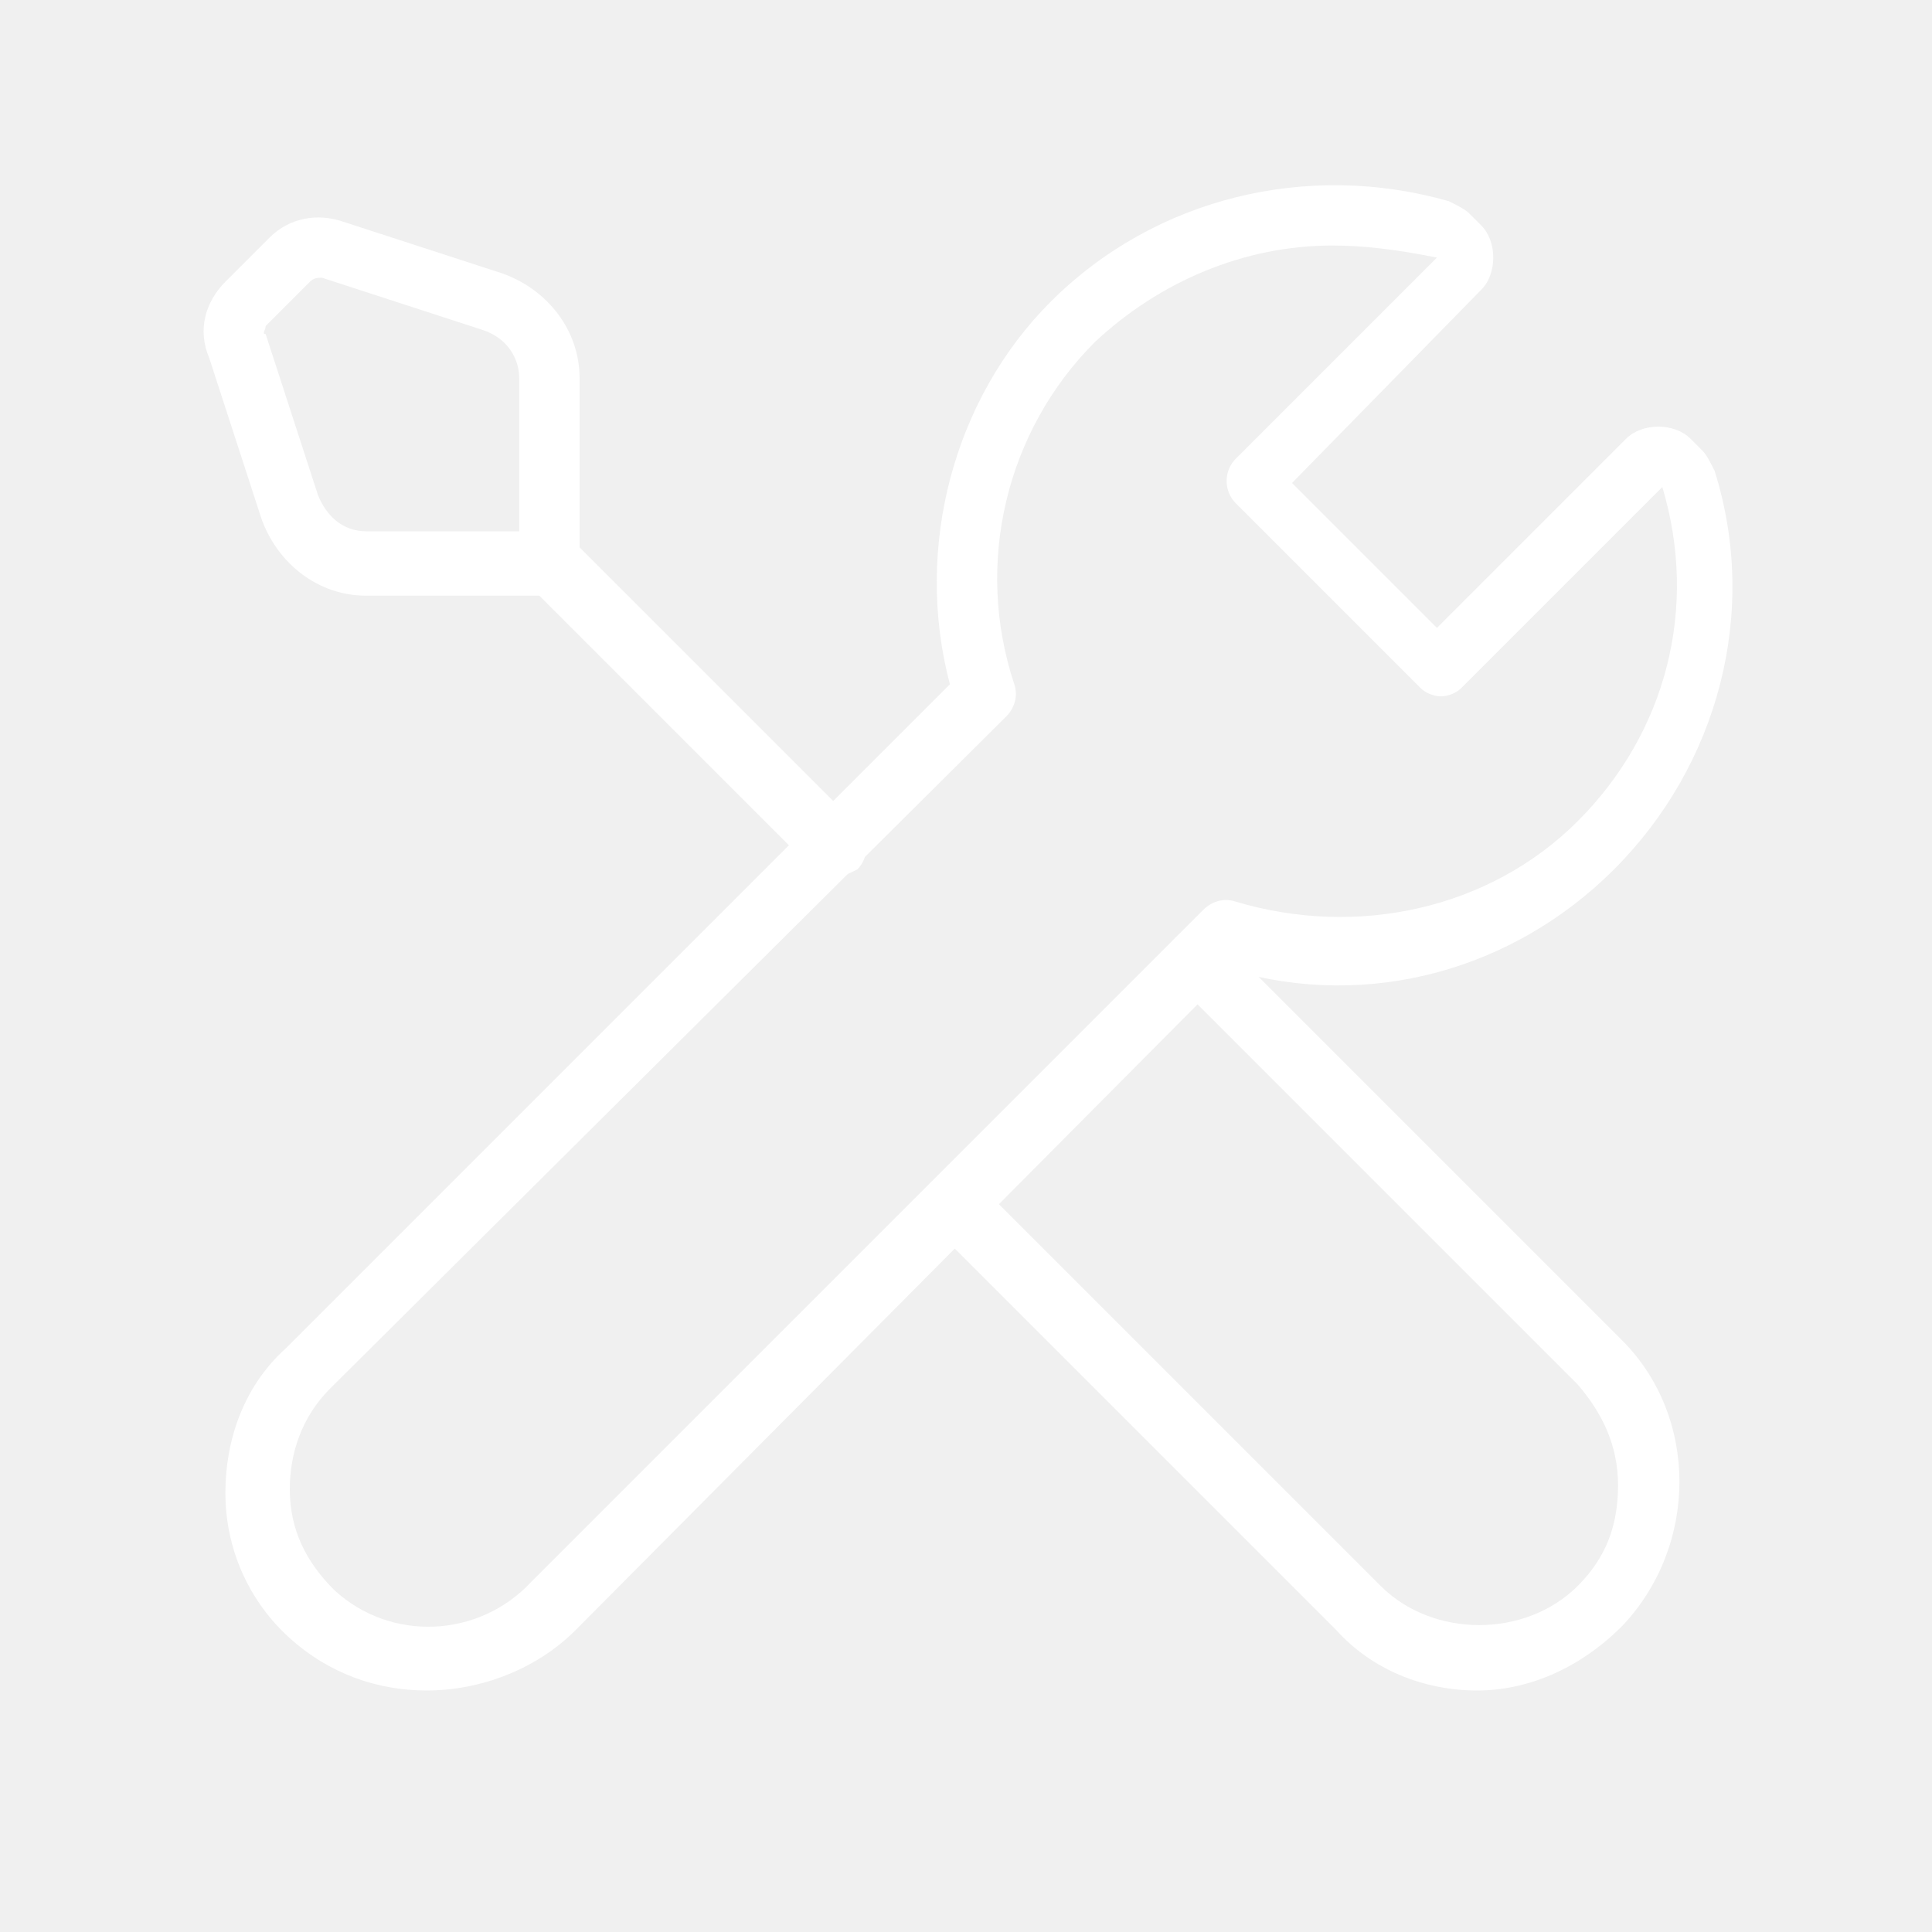
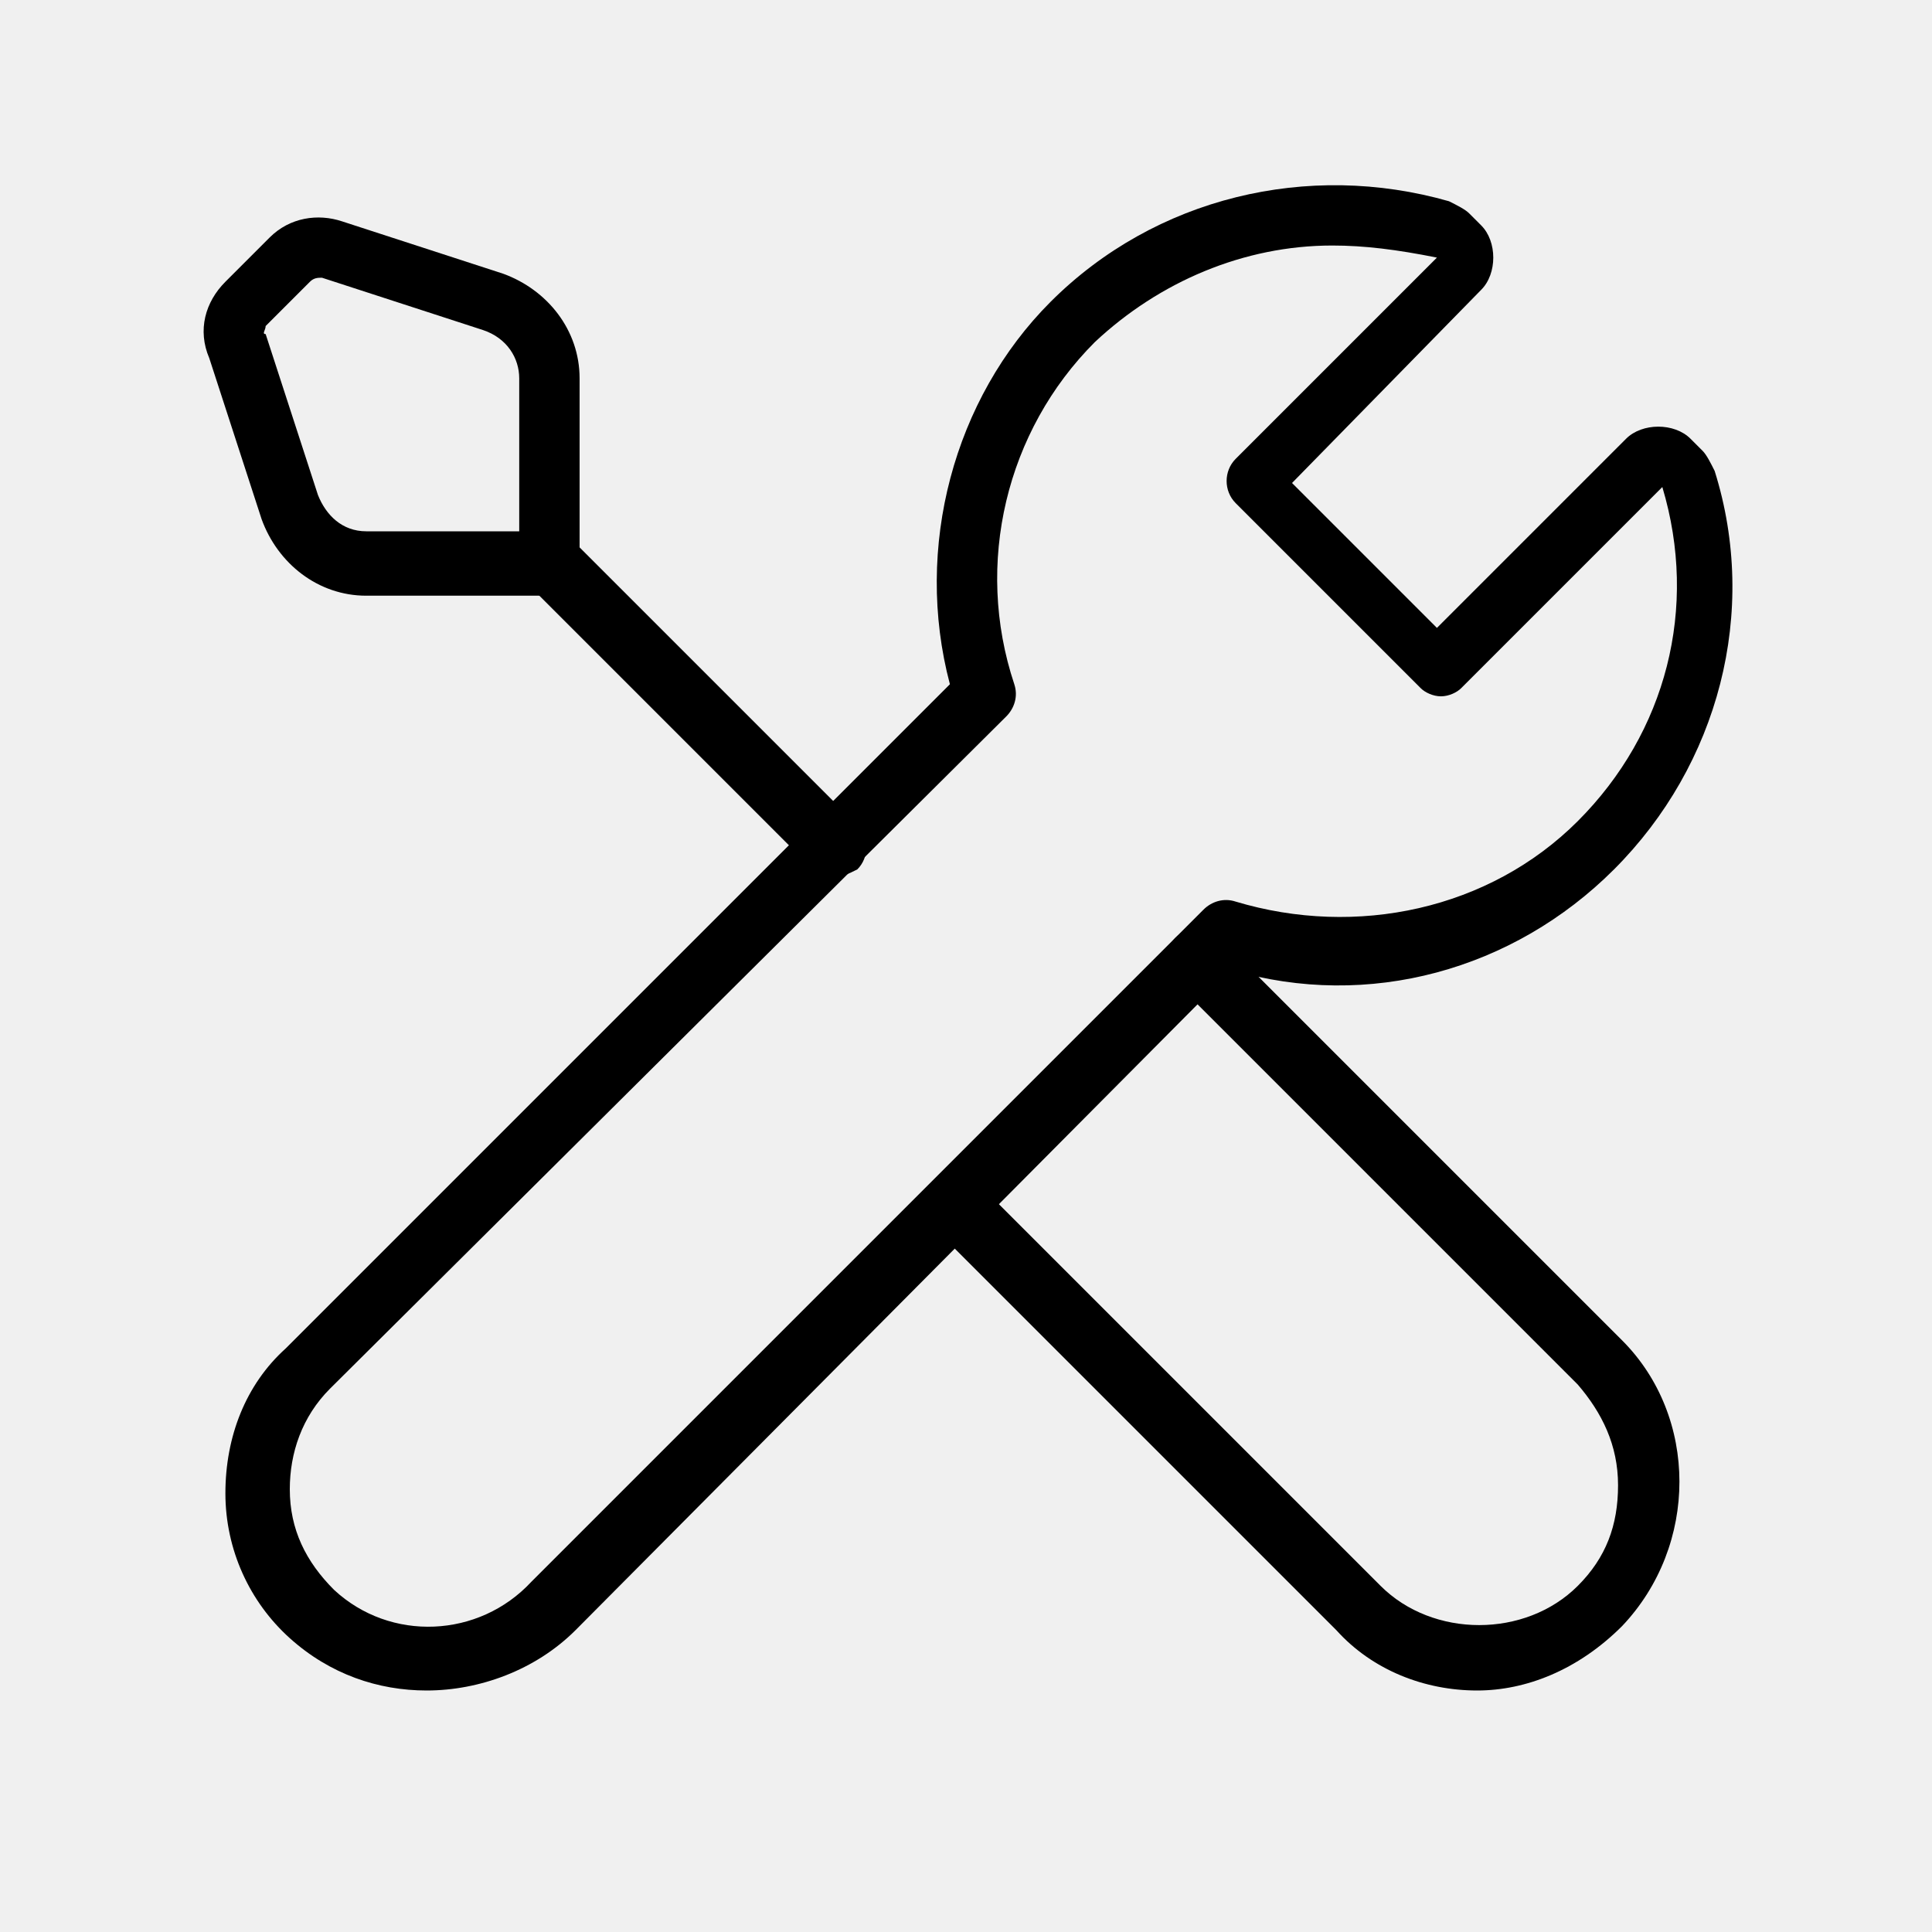
<svg xmlns="http://www.w3.org/2000/svg" version="1.1" id="Слой_1" x="0px" y="0px" viewBox="0 0 48 48" style="enable-background:new 0 0 48 48;" xml:space="preserve">
-   <style type="text/css">
- 	.st0{fill:#FFFFFF;}
- </style>
-   <path class="st0" d="M36.7,42c-1.3,0-2.6-0.5-3.5-1.5l-10-10c-0.3-0.3-0.3-0.8,0-1.1s0.8-0.3,1.1,0l10,10c1.3,1.3,3.6,1.3,4.9,0  c0.7-0.7,1-1.5,1-2.5s-0.4-1.8-1-2.5l-10-10c-0.3-0.3-0.3-0.8,0-1.1s0.8-0.3,1.1,0l10,10c1.9,1.9,1.9,5.1,0,7.1  C39.2,41.5,37.9,42,36.7,42z" />
-   <path class="st0" d="M10.6,42c-1.2,0-2.4-0.4-3.4-1.3c-1-0.9-1.6-2.2-1.6-3.6c0-1.4,0.5-2.7,1.5-3.6L23.6,17  c-0.9-3.4,0.1-7.1,2.5-9.5C28.7,4.9,32.5,4,36,5c0.2,0.1,0.4,0.2,0.5,0.3l0.3,0.3c0.2,0.2,0.3,0.5,0.3,0.8c0,0.3-0.1,0.6-0.3,0.8  L32.1,12l3.6,3.6l4.7-4.7c0.2-0.2,0.5-0.3,0.8-0.3c0,0,0,0,0,0c0.3,0,0.6,0.1,0.8,0.3l0.3,0.3c0.1,0.1,0.2,0.3,0.3,0.5  c1.1,3.5,0.1,7.3-2.5,9.9c-2.5,2.5-6.1,3.5-9.5,2.5L14.3,40.5C13.3,41.5,11.9,42,10.6,42z M33.1,6.1c-2.2,0-4.3,0.9-5.9,2.4  c-2.2,2.2-3,5.5-2,8.5c0.1,0.3,0,0.6-0.2,0.8L8.2,34.5c-0.7,0.7-1,1.6-1,2.5c0,1,0.4,1.8,1.1,2.5c1.4,1.3,3.6,1.2,4.9-0.2l16.7-16.7  c0.2-0.2,0.5-0.3,0.8-0.2c3,0.9,6.3,0.2,8.5-2c2.2-2.2,3-5.3,2.1-8.3l0,0l-5,5c-0.1,0.1-0.3,0.2-0.5,0.2l0,0c-0.2,0-0.4-0.1-0.5-0.2  l-4.6-4.6c-0.3-0.3-0.3-0.8,0-1.1l5-5l0,0C34.7,6.2,33.9,6.1,33.1,6.1z M41.3,12.2L41.3,12.2L41.3,12.2z M41.5,11.9L41.5,11.9  C41.5,11.9,41.5,11.9,41.5,11.9z M35.8,6.7C35.8,6.7,35.8,6.7,35.8,6.7L35.8,6.7z M35.4,6.4C35.4,6.4,35.5,6.4,35.4,6.4L35.4,6.4z   M35.8,6.2C35.8,6.2,35.8,6.2,35.8,6.2L35.8,6.2z" />
-   <path class="st0" d="M13.7,14.8H9.1c-1.2,0-2.2-0.8-2.6-1.9l-1.3-4c0,0,0,0,0,0C4.9,8.2,5.1,7.5,5.6,7l1.1-1.1  c0.5-0.5,1.2-0.6,1.8-0.4l4,1.3c1.1,0.4,1.9,1.4,1.9,2.6V14C14.4,14.4,14.1,14.8,13.7,14.8z M6.6,8.3l1.3,4c0.2,0.5,0.6,0.9,1.2,0.9  h3.8V9.4c0-0.5-0.3-1-0.9-1.2L8,6.9c-0.1,0-0.2,0-0.3,0.1L6.6,8.1C6.6,8.2,6.5,8.3,6.6,8.3L6.6,8.3z" />
-   <path class="st0" d="M20.7,21.8c-0.2,0-0.4-0.1-0.5-0.2l-7-7c-0.3-0.3-0.3-0.8,0-1.1s0.8-0.3,1.1,0l7,7c0.3,0.3,0.3,0.8,0,1.1  C21.1,21.7,20.9,21.8,20.7,21.8z" />
+   <path d="M36.7,42c-1.3,0-2.6-0.5-3.5-1.5l-10-10c-0.3-0.3-0.3-0.8,0-1.1s0.8-0.3,1.1,0l10,10c1.3,1.3,3.6,1.3,4.9,0c0.7-0.7,1-1.5,1-2.5s-0.4-1.8-1-2.5l-10-10c-0.3-0.3-0.3-0.8,0-1.1s0.8-0.3,1.1,0l10,10c1.9,1.9,1.9,5.1,0,7.1C39.2,41.5,37.9,42,36.7,42z" />
+   <path d="M10.6,42c-1.2,0-2.4-0.4-3.4-1.3c-1-0.9-1.6-2.2-1.6-3.6c0-1.4,0.5-2.7,1.5-3.6L23.6,17c-0.9-3.4,0.1-7.1,2.5-9.5C28.7,4.9,32.5,4,36,5c0.2,0.1,0.4,0.2,0.5,0.3l0.3,0.3c0.2,0.2,0.3,0.5,0.3,0.8c0,0.3-0.1,0.6-0.3,0.8L32.1,12l3.6,3.6l4.7-4.7c0.2-0.2,0.5-0.3,0.8-0.3c0,0,0,0,0,0c0.3,0,0.6,0.1,0.8,0.3l0.3,0.3c0.1,0.1,0.2,0.3,0.3,0.5c1.1,3.5,0.1,7.3-2.5,9.9c-2.5,2.5-6.1,3.5-9.5,2.5L14.3,40.5C13.3,41.5,11.9,42,10.6,42z M33.1,6.1c-2.2,0-4.3,0.9-5.9,2.4c-2.2,2.2-3,5.5-2,8.5c0.1,0.3,0,0.6-0.2,0.8L8.2,34.5c-0.7,0.7-1,1.6-1,2.5c0,1,0.4,1.8,1.1,2.5c1.4,1.3,3.6,1.2,4.9-0.2l16.7-16.7c0.2-0.2,0.5-0.3,0.8-0.2c3,0.9,6.3,0.2,8.5-2c2.2-2.2,3-5.3,2.1-8.3l0,0l-5,5c-0.1,0.1-0.3,0.2-0.5,0.2l0,0c-0.2,0-0.4-0.1-0.5-0.2l-4.6-4.6c-0.3-0.3-0.3-0.8,0-1.1l5-5l0,0C34.7,6.2,33.9,6.1,33.1,6.1z M41.3,12.2L41.3,12.2L41.3,12.2z M41.5,11.9L41.5,11.9C41.5,11.9,41.5,11.9,41.5,11.9z M35.8,6.7C35.8,6.7,35.8,6.7,35.8,6.7L35.8,6.7z M35.4,6.4C35.4,6.4,35.5,6.4,35.4,6.4L35.4,6.4z M35.8,6.2C35.8,6.2,35.8,6.2,35.8,6.2L35.8,6.2z" />
+   <path d="M13.7,14.8H9.1c-1.2,0-2.2-0.8-2.6-1.9l-1.3-4c0,0,0,0,0,0C4.9,8.2,5.1,7.5,5.6,7l1.1-1.1c0.5-0.5,1.2-0.6,1.8-0.4l4,1.3c1.1,0.4,1.9,1.4,1.9,2.6V14C14.4,14.4,14.1,14.8,13.7,14.8z M6.6,8.3l1.3,4c0.2,0.5,0.6,0.9,1.2,0.9h3.8V9.4c0-0.5-0.3-1-0.9-1.2L8,6.9c-0.1,0-0.2,0-0.3,0.1L6.6,8.1C6.6,8.2,6.5,8.3,6.6,8.3L6.6,8.3z" />
+   <path d="M20.7,21.8c-0.2,0-0.4-0.1-0.5-0.2l-7-7c-0.3-0.3-0.3-0.8,0-1.1s0.8-0.3,1.1,0l7,7c0.3,0.3,0.3,0.8,0,1.1C21.1,21.7,20.9,21.8,20.7,21.8z" />
</svg>
